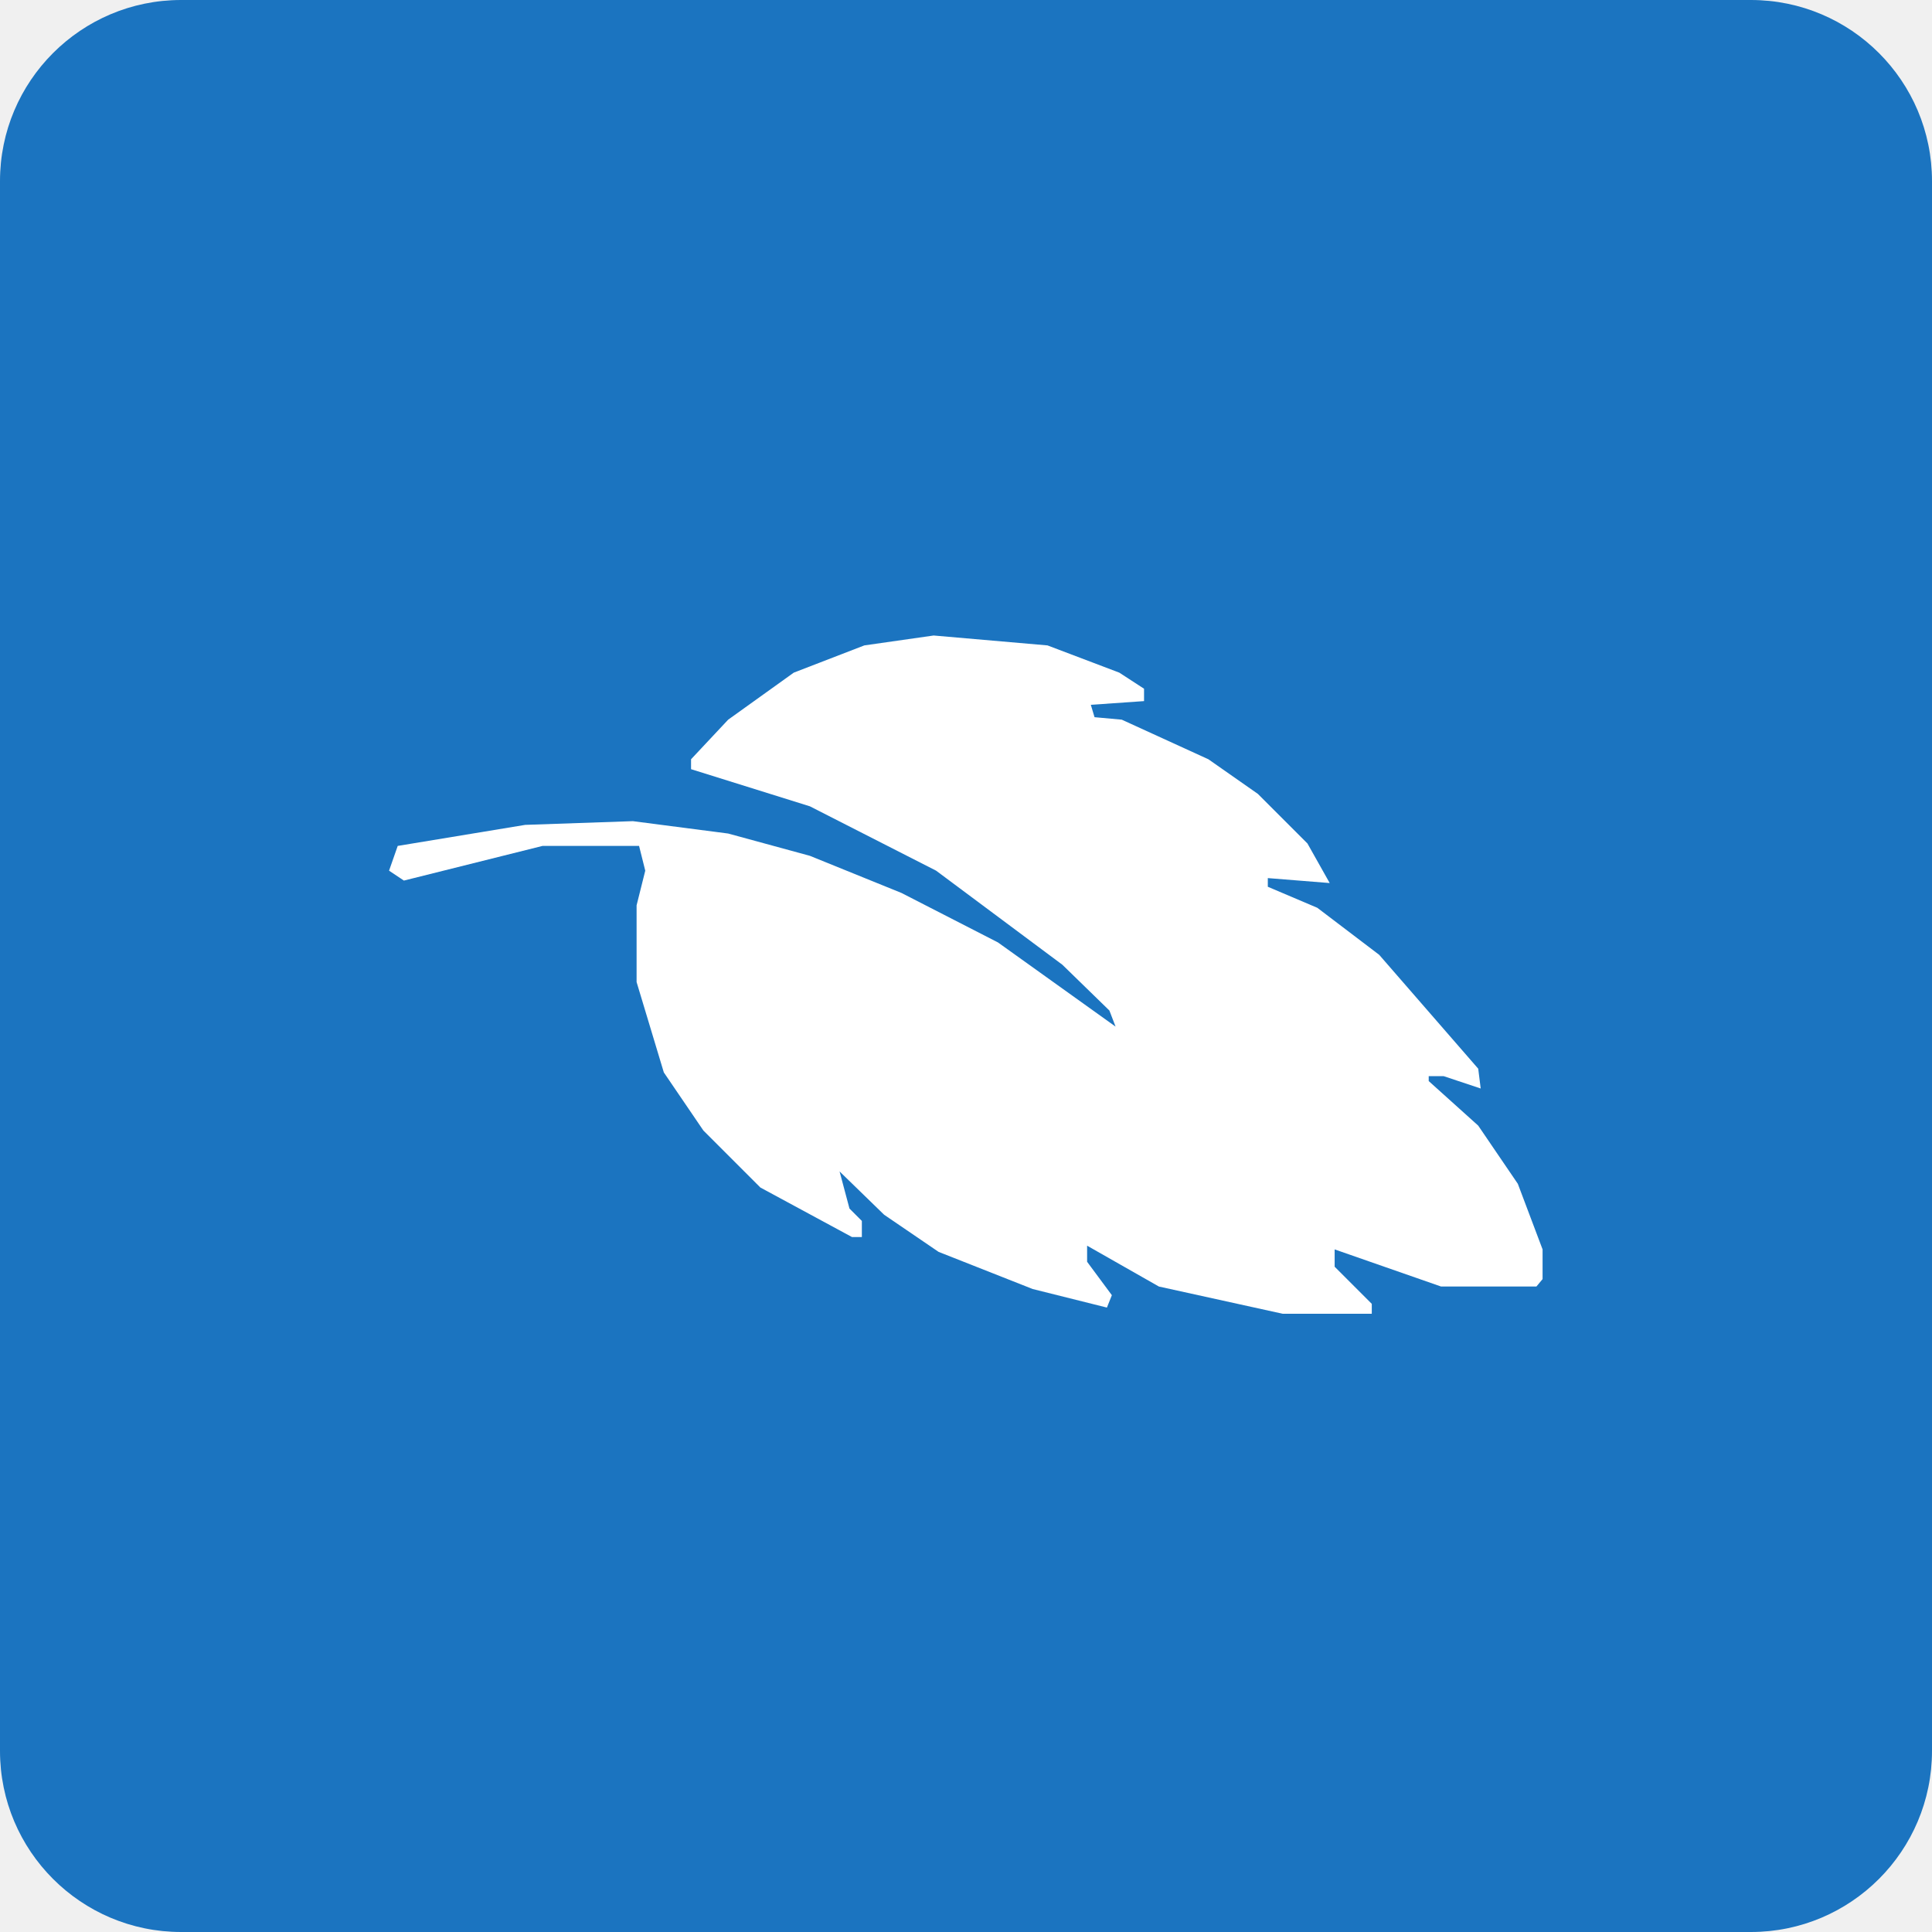
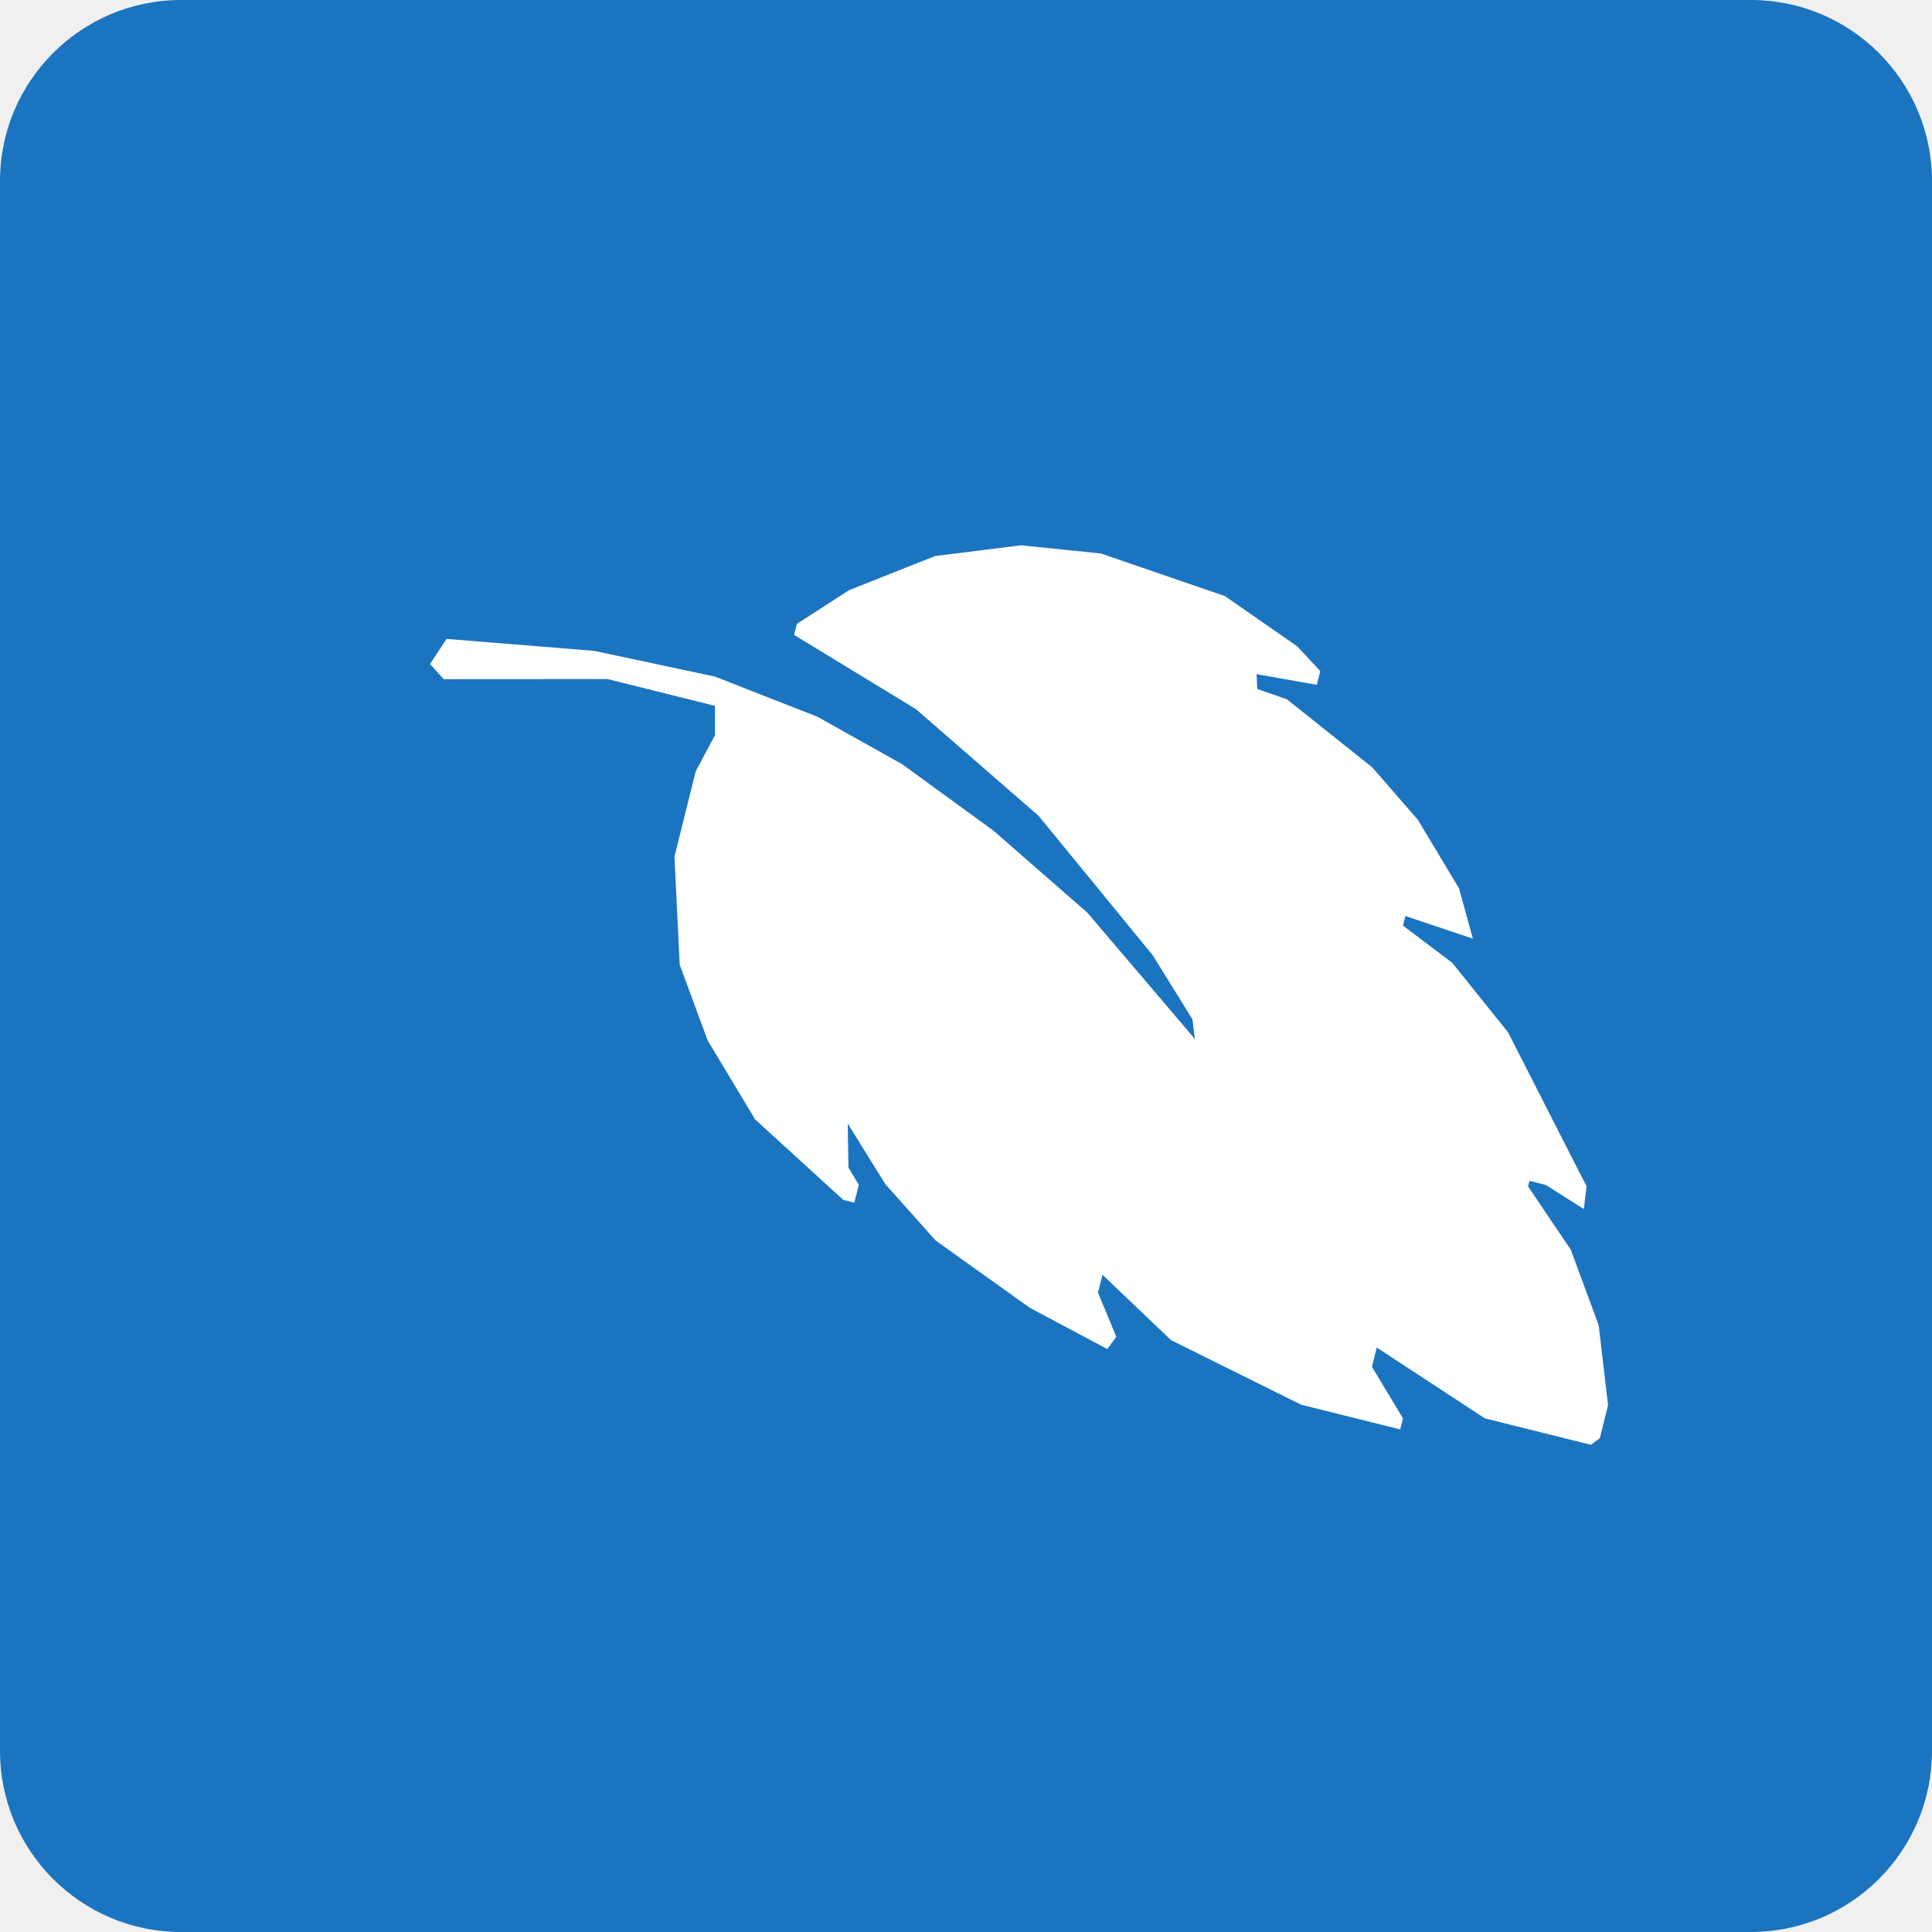
<svg xmlns="http://www.w3.org/2000/svg" viewBox="0 0 64 64" width="64" height="64" role="img" aria-label="Our Time Designs leaf">
  <rect width="64" height="64" rx="6" fill="#1b74c0" />
-   <g transform="translate(6 14) scale(0.41)">
+   <g transform="translate(5 10) rotate(14 29 20) scale(0.47)">
    <path fill="#fff" fill-rule="evenodd" d="M60.8 17.2 70.0 18.0 75.8 20.2 77.8 21.5 77.8 22.5 73.5 22.8 73.8 23.8 76.0 24.0 83.0 27.2 87.0 30.0 91.0 34.0 92.8 37.2 87.8 36.8 87.8 37.5 91.8 39.2 96.8 43.0 104.8 52.2 105.0 53.8 102.0 52.8 100.8 52.8 100.8 53.2 104.8 56.8 108.0 61.5 110.0 66.8 110.0 69.2 109.5 69.8 101.8 69.8 93.2 66.8 93.2 68.2 96.2 71.2 96.2 72.0 89.0 72.0 79.0 69.8 73.2 66.5 73.2 67.8 75.2 70.5 74.8 71.5 68.8 70.0 61.2 67.0 56.8 64.0 53.2 60.5 54.0 63.5 55.0 64.5 55.0 65.8 54.2 65.8 46.8 61.8 42.2 57.2 39.0 52.5 36.8 45.2 36.8 39.0 37.5 36.2 37.0 34.2 29.2 34.2 18.0 37.0 16.8 36.2 17.5 34.2 27.8 32.5 36.5 32.2 44.2 33.2 50.8 35.0 58.2 38.0 66.0 42.0 75.5 48.8 75.0 47.5 71.2 43.8 61.0 36.2 50.8 31.0 41.2 28.0 41.2 27.2 44.2 24.0 49.5 20.2 55.2 18.0 60.8 17.2Z" />
  </g>
</svg>
